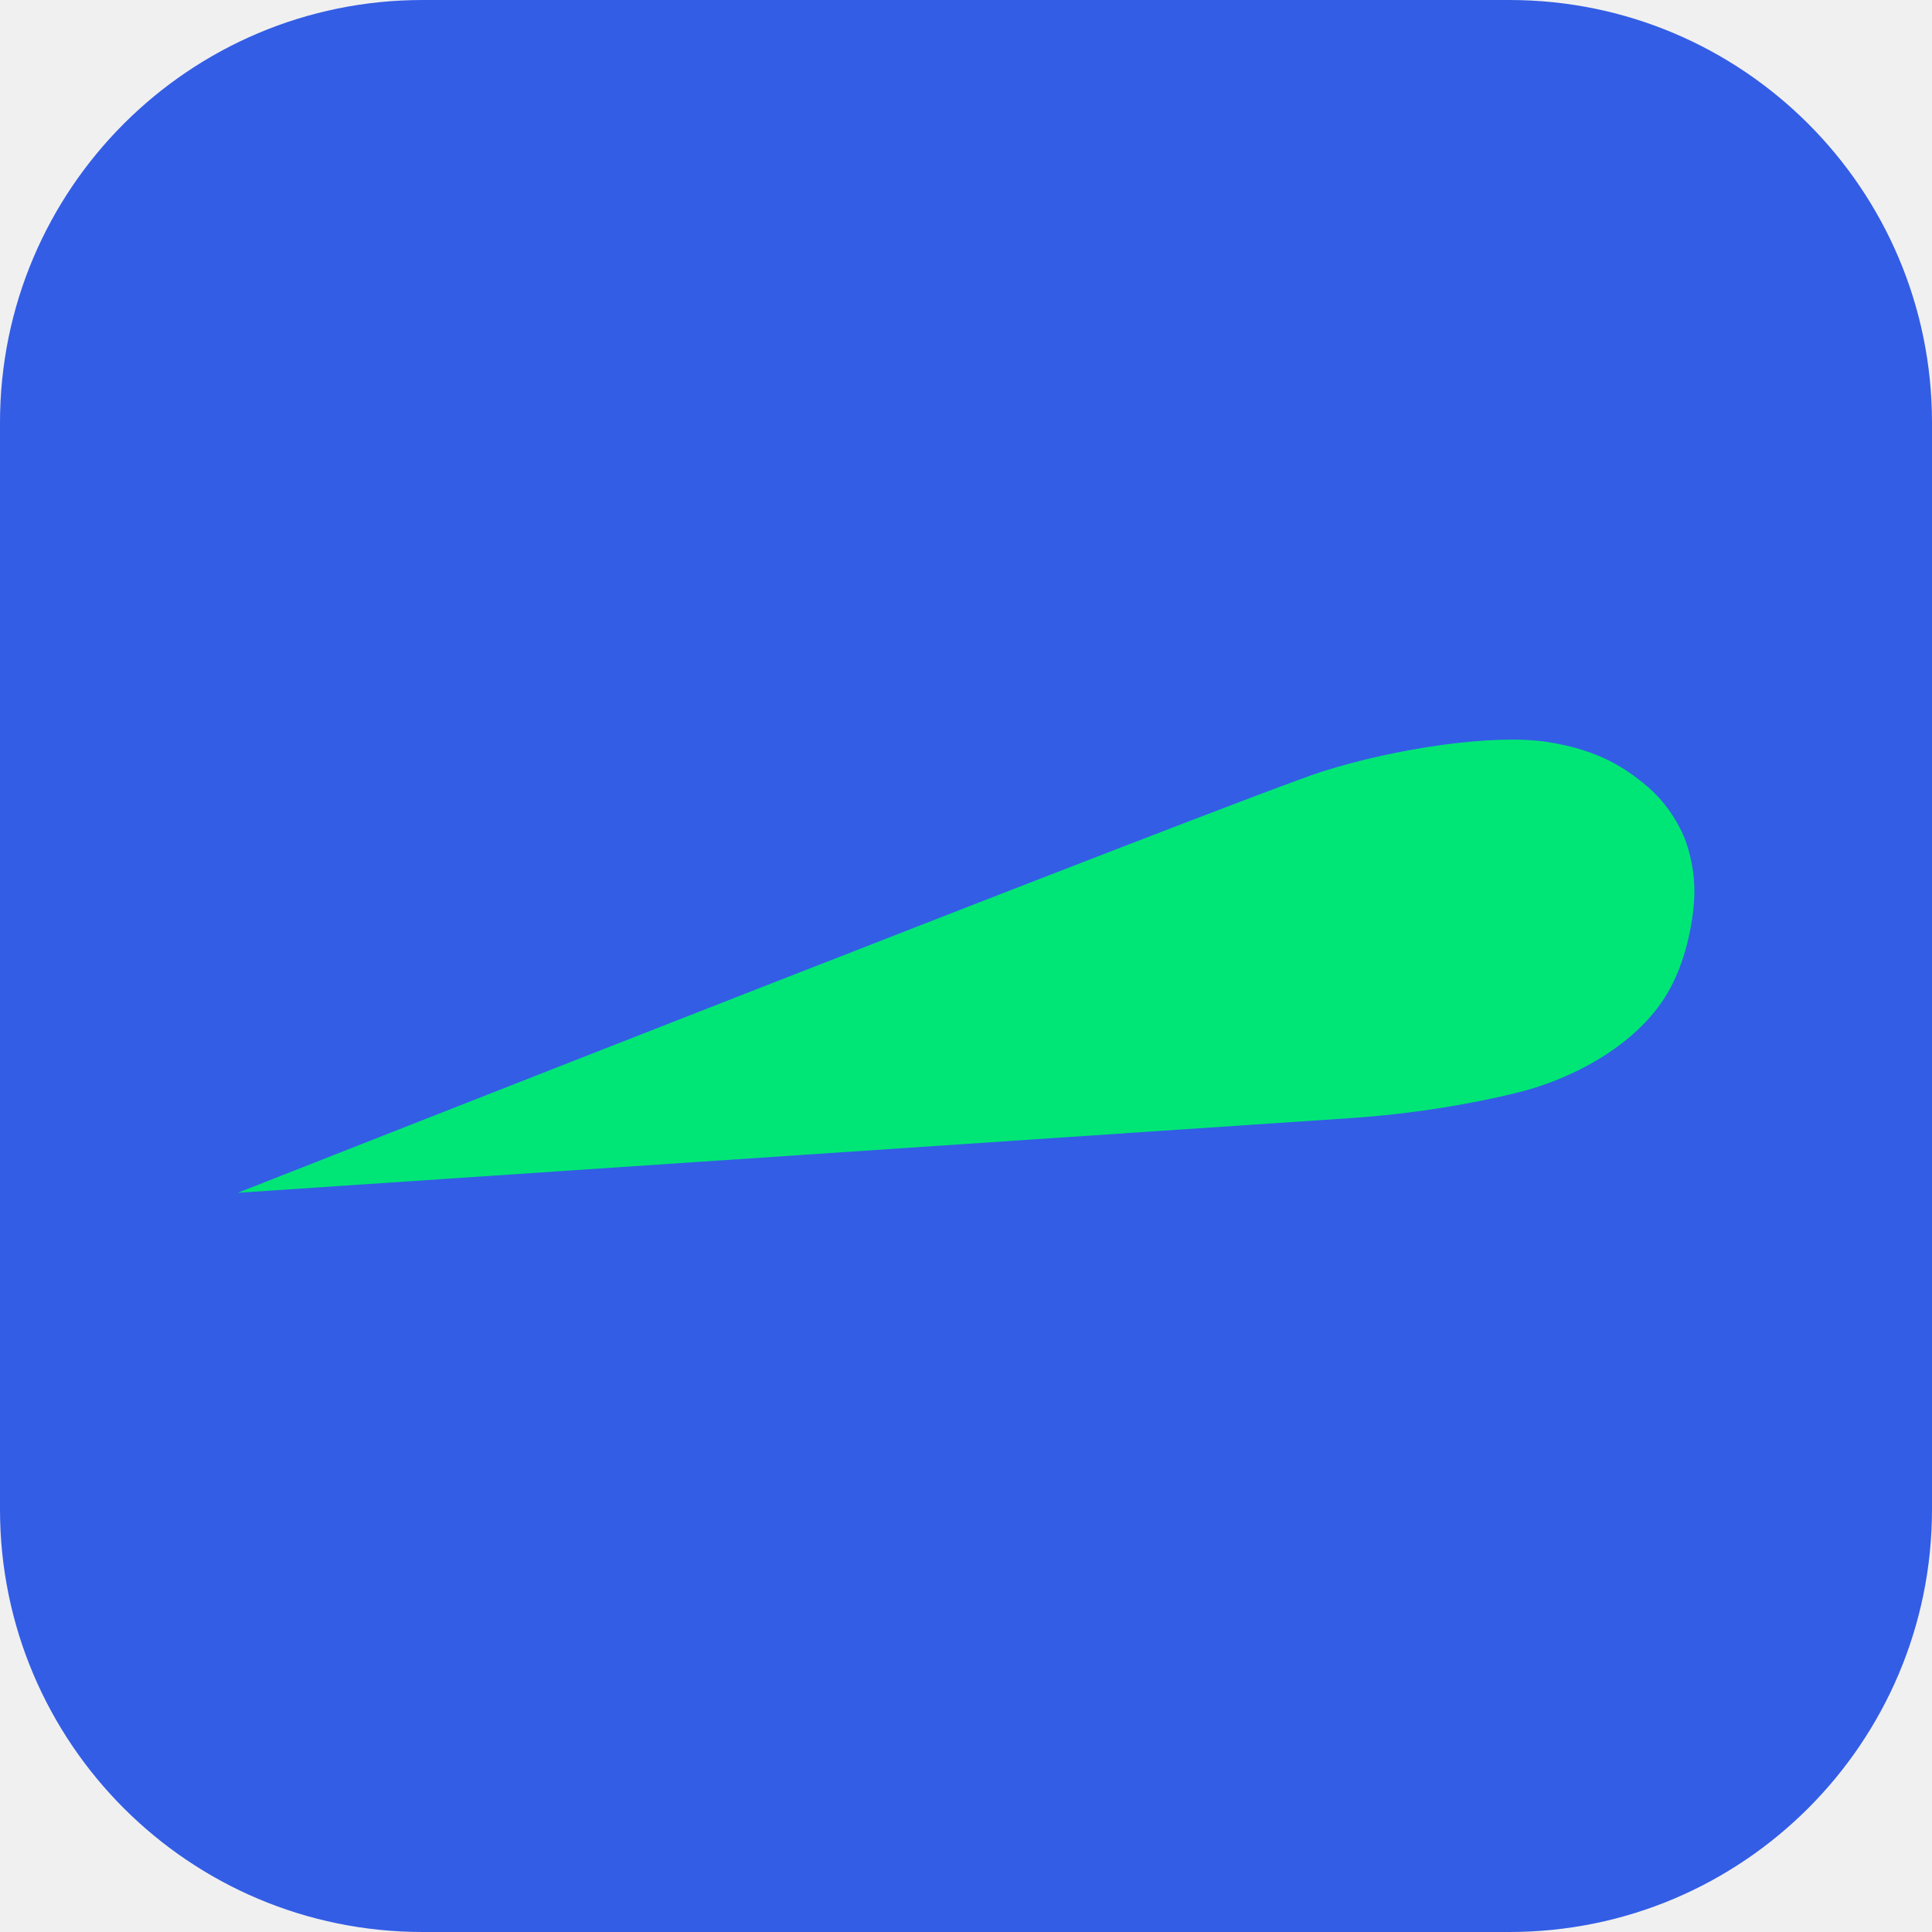
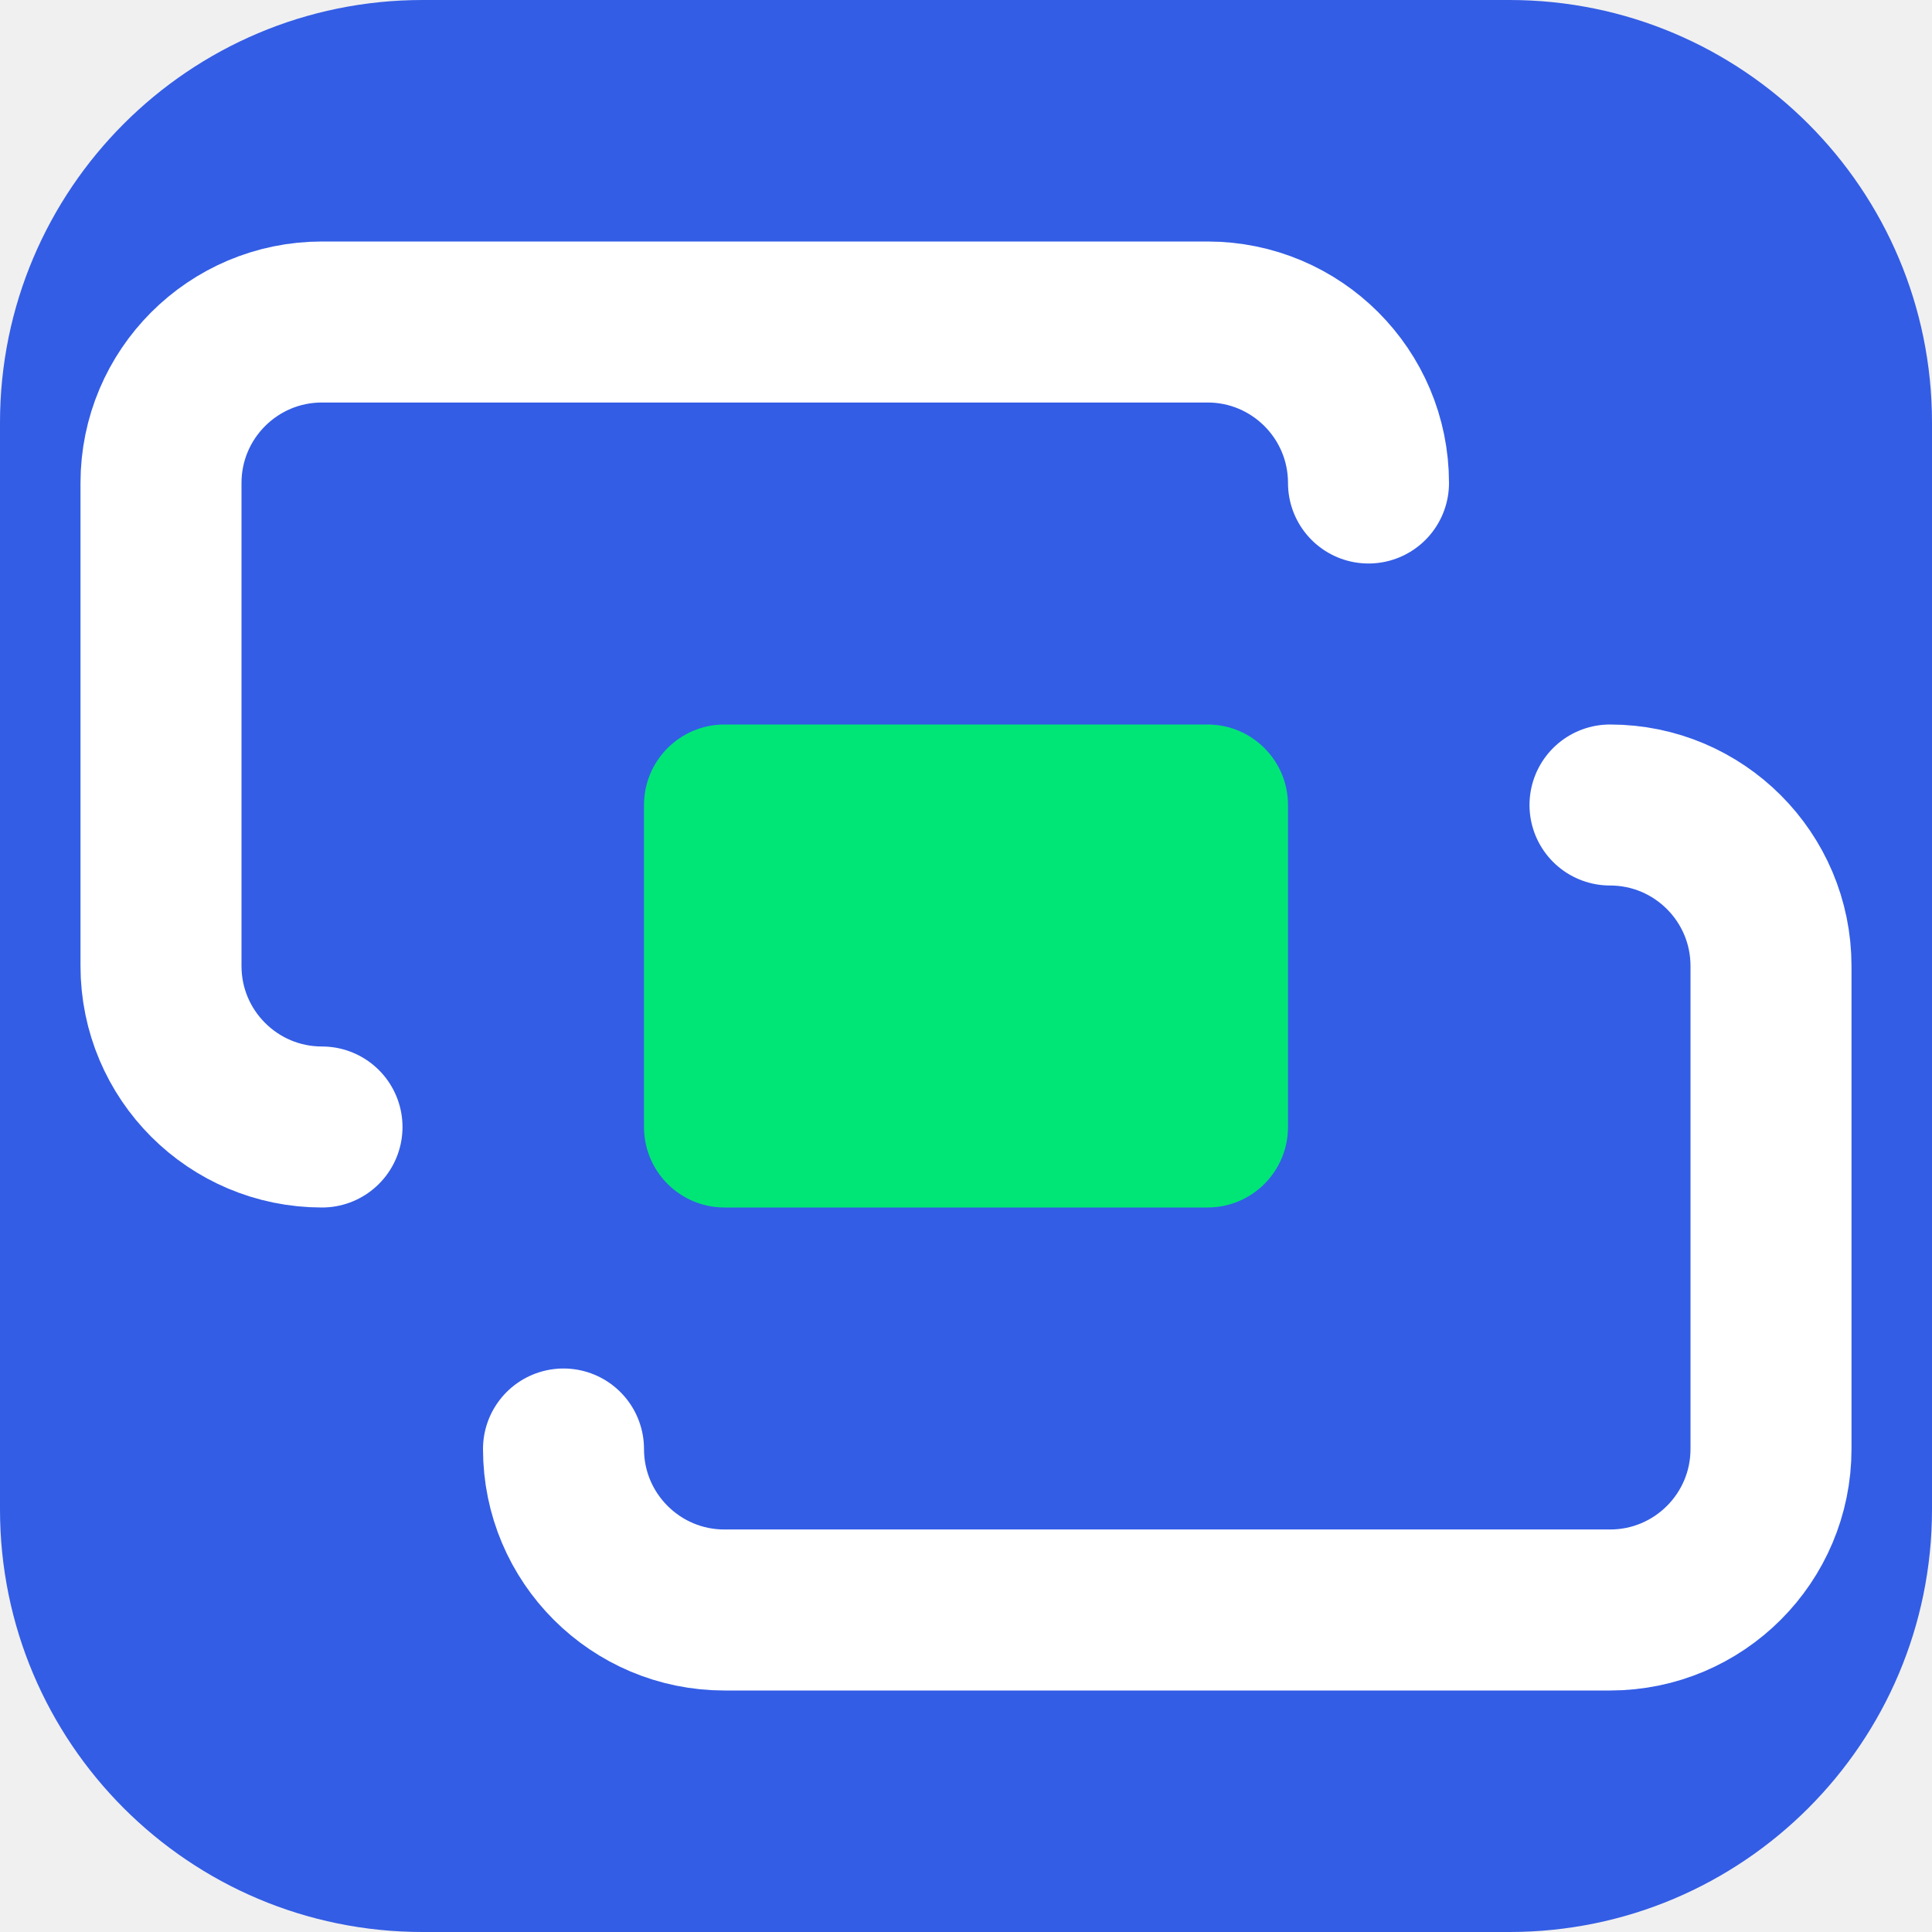
- <svg xmlns="http://www.w3.org/2000/svg" viewBox="0 0 512 512" role="img" aria-label="Miragon">
-   <rect width="512" height="512" rx="112" fill="#335DE5" />
-   <path fill="#00E676" transform="translate(63 196) scale(1.34)" d="M0,89.63l220.2-14.78c11.65-.78,23.38-2.66,33.31-5.14s22.92-8.94,29.16-19.41c3.65-6.12,5.09-13.73,5.38-18.91,.27-4.94-.99-10.2-2.54-13.33-2.76-5.55-6.11-8.42-8.55-10.26-2.45-1.84-7.55-5.77-18.08-7.35-10.53-1.58-29.62,1.2-44.31,5.84C199.87,10.92,0,89.63,0,89.63Z" />
+ <svg xmlns="http://www.w3.org/2000/svg" width="32" height="32" viewBox="0 0 24 24" role="img">
+   <rect width="24" height="24" rx="5.25" fill="#335DE5" />
+   <path d="M4 14A2 2 0 0 1 2 12V6A2 2 0 0 1 4 4H15A2 2 0 0 1 17 6" fill="none" stroke="#FFFFFF" stroke-width="2" stroke-linecap="round" stroke-linejoin="round" />
+   <path d="M20 10A2 2 0 0 1 22 12V18A2 2 0 0 1 20 20H9A2 2 0 0 1 7 18" fill="none" stroke="#FFFFFF" stroke-width="2" stroke-linecap="round" stroke-linejoin="round" />
+   <rect x="8" y="9" width="8" height="6" rx="1" fill="#00E676" />
</svg>
